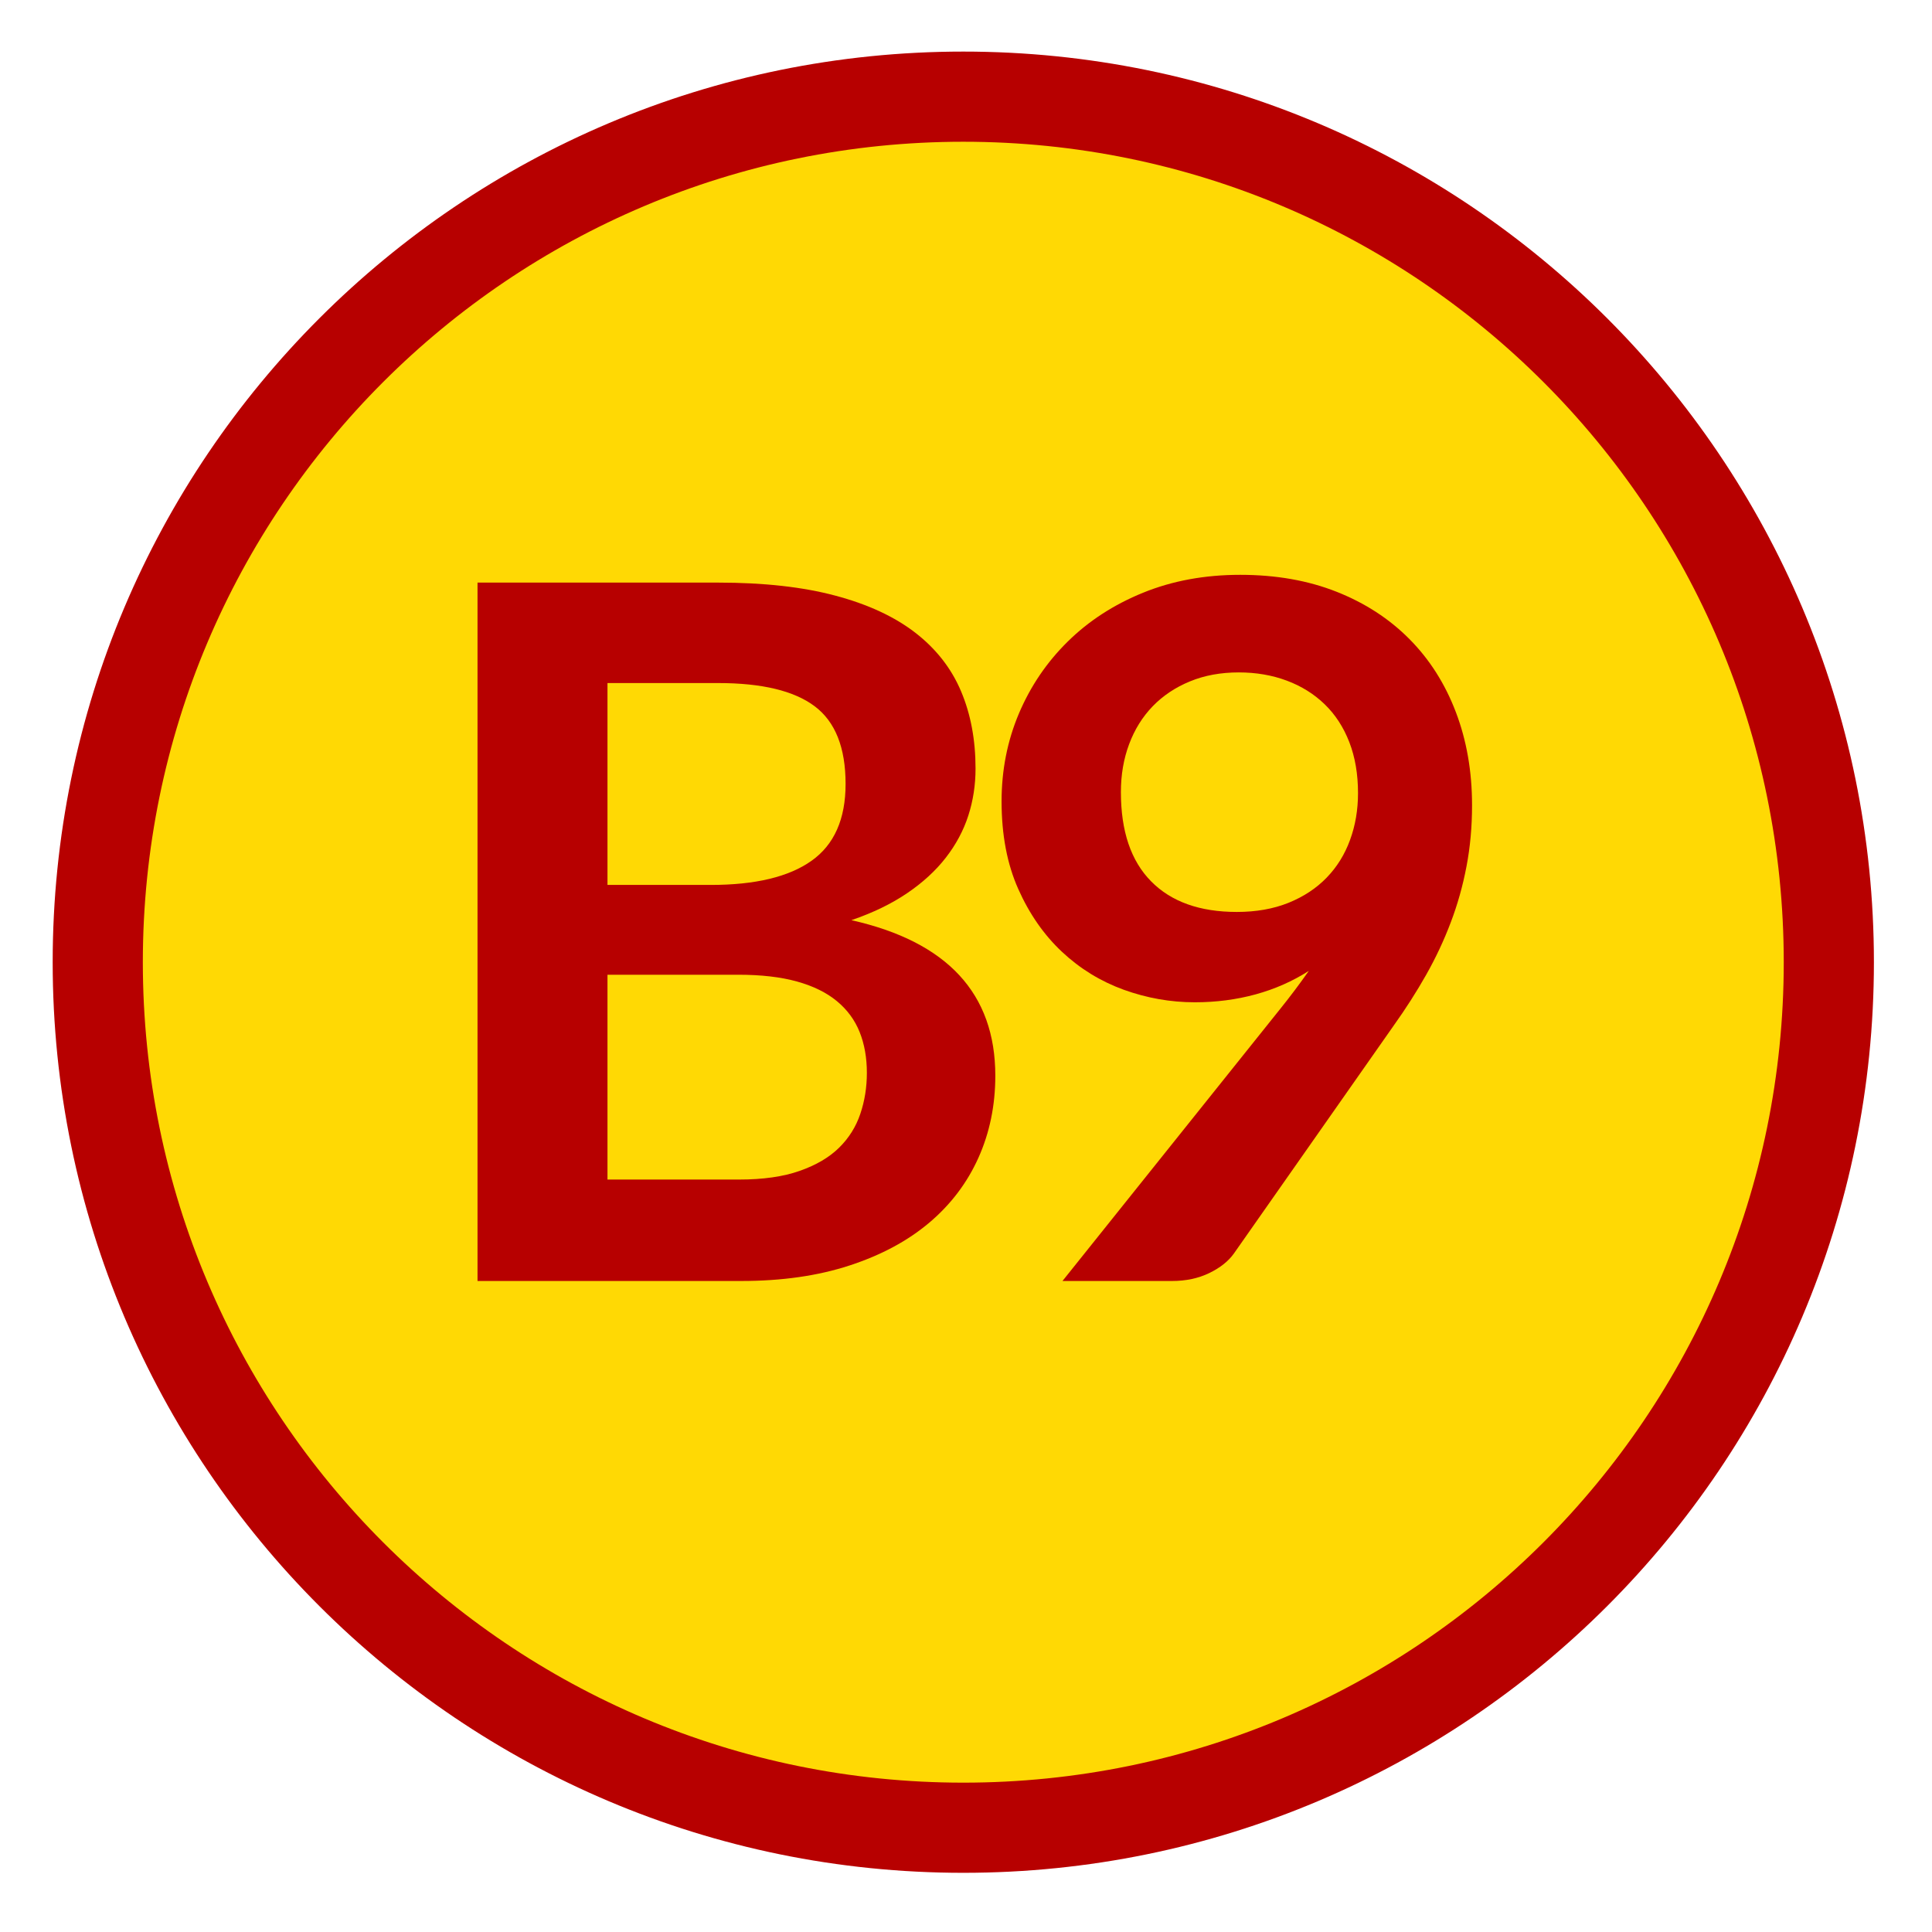
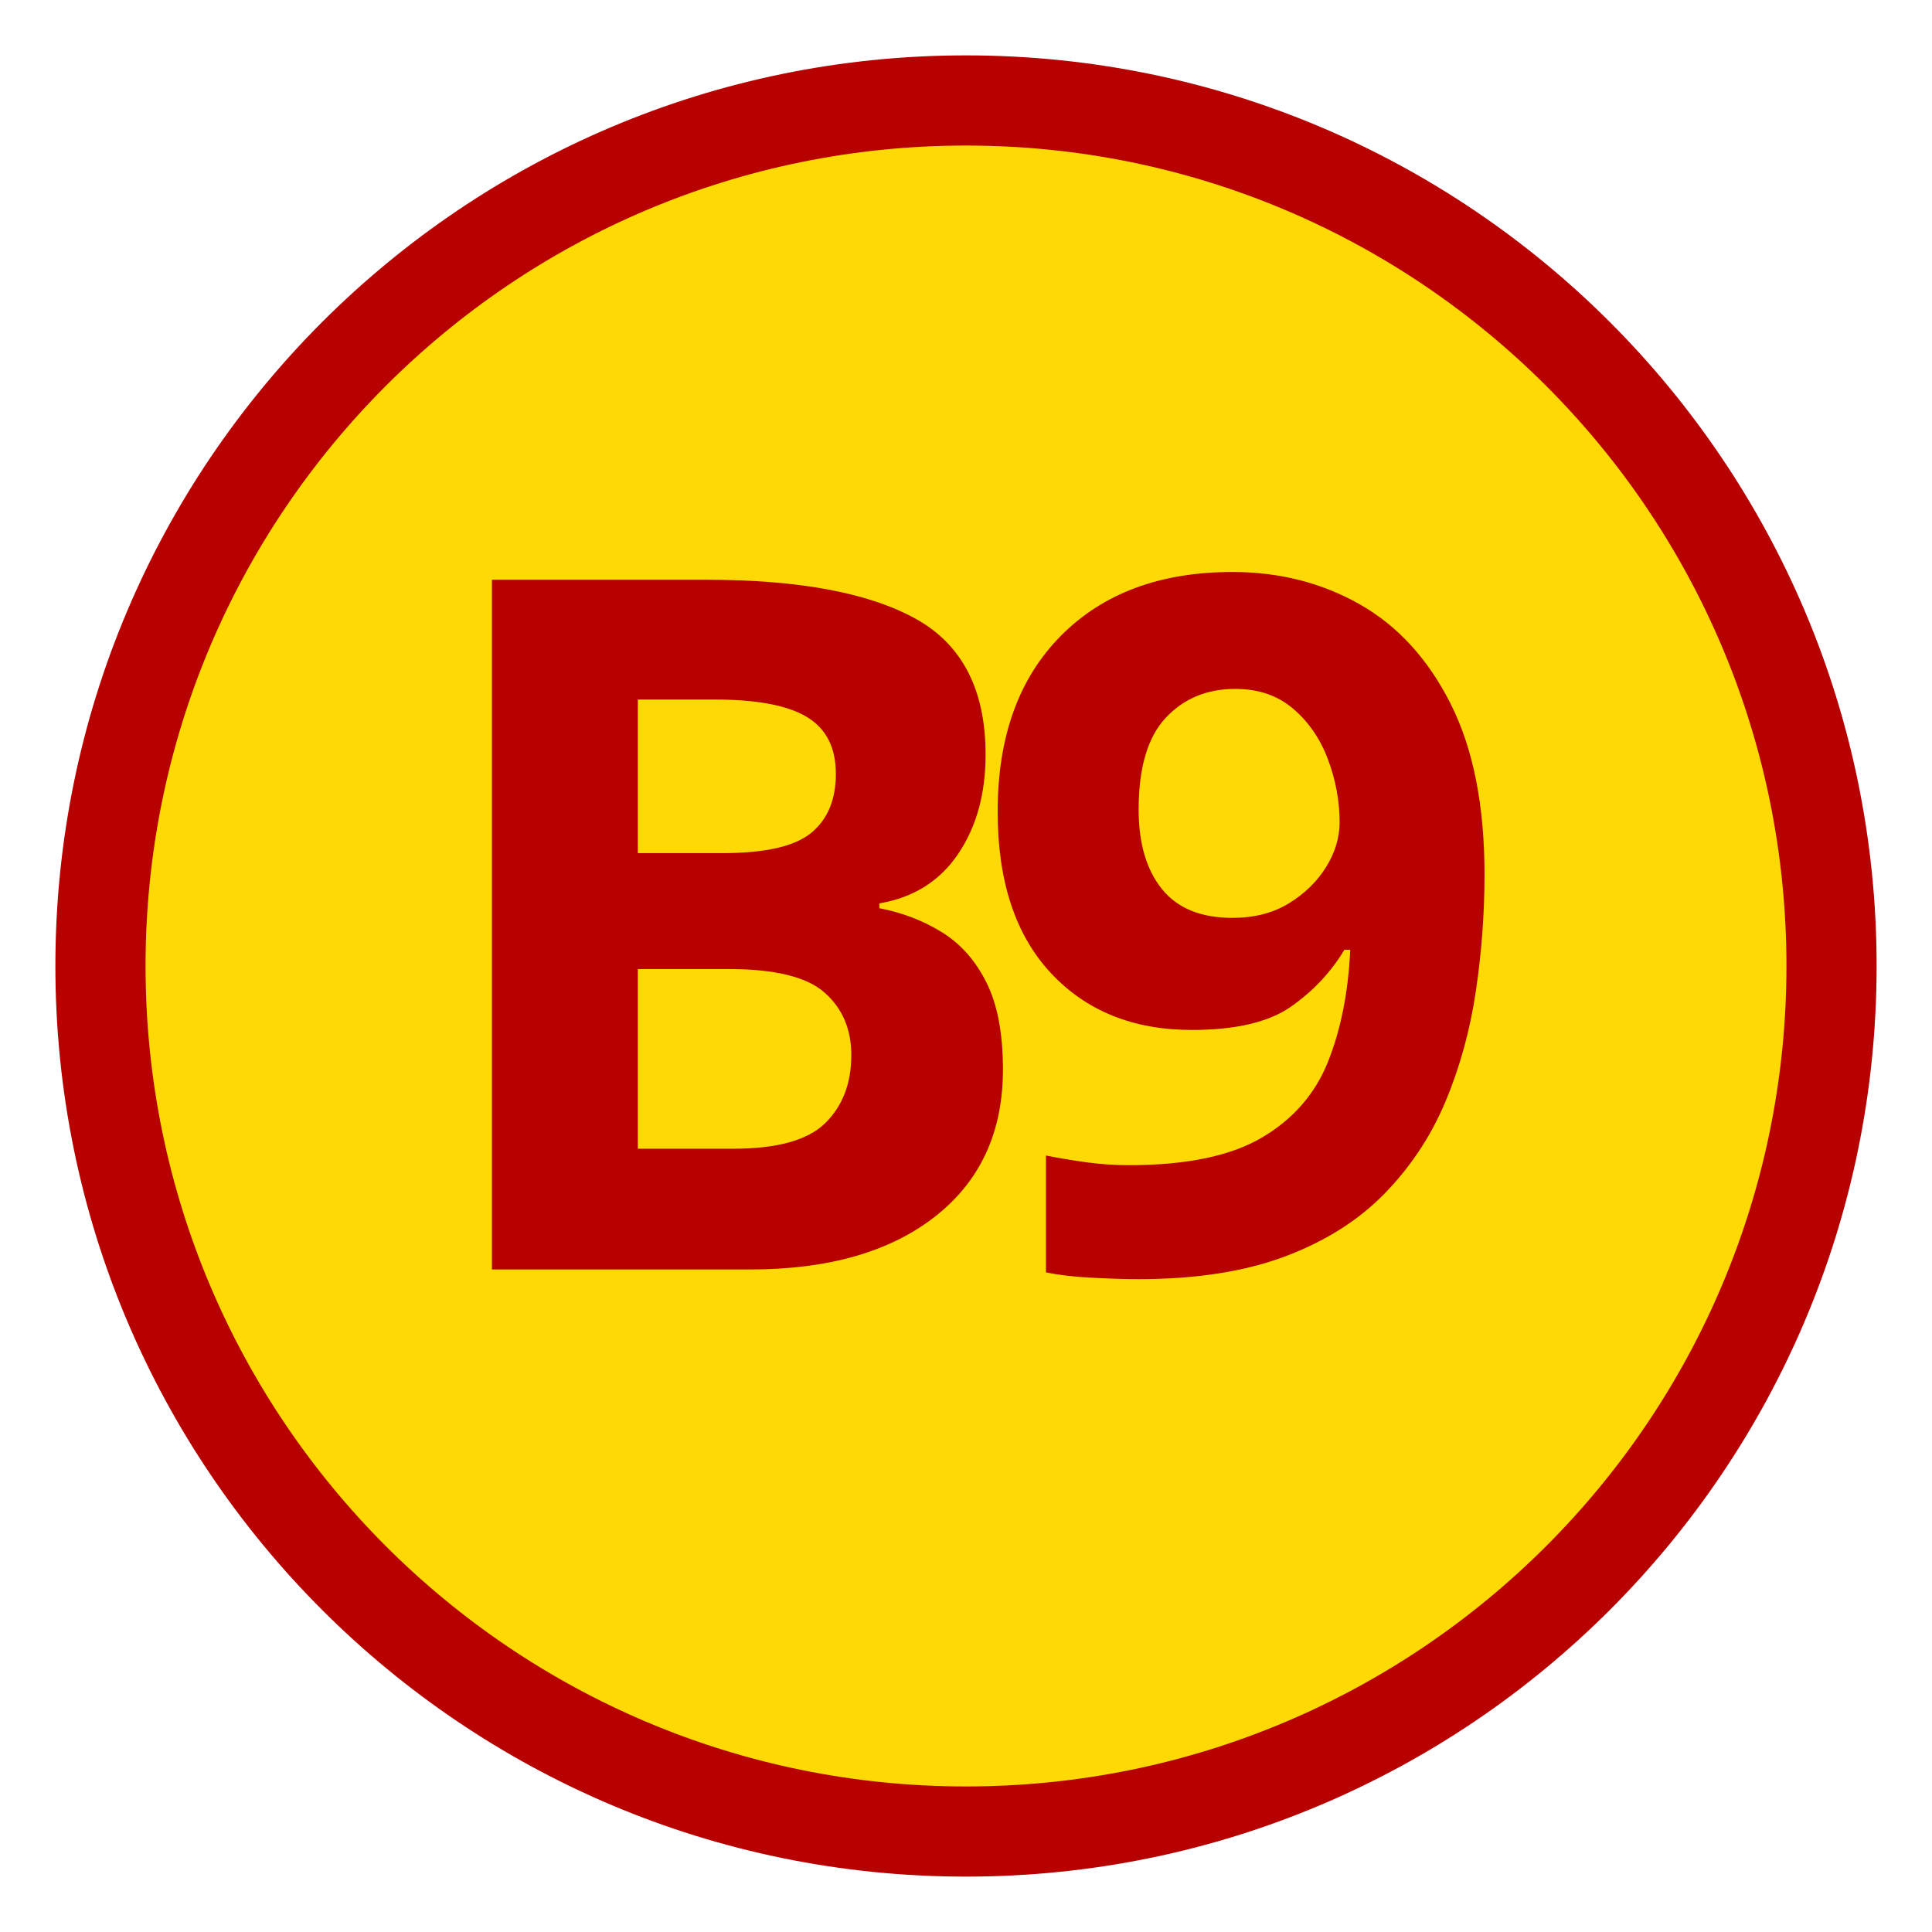
<svg xmlns="http://www.w3.org/2000/svg" version="1.1" width="300" height="300" viewBox="0 0 300 300" xml:space="preserve">
  <defs>
</defs>
  <rect x="0" y="0" width="100%" height="100%" fill="transparent" />
  <g transform="matrix(1 0 0 1 150 150)" id="39714ed3-390d-4cb6-8cbe-31d7cea4ccdf">
    <rect style="stroke: none; stroke-width: 1; stroke-dasharray: none; stroke-linecap: butt; stroke-dashoffset: 0; stroke-linejoin: miter; stroke-miterlimit: 4; fill: rgb(255,255,255); fill-rule: nonzero; opacity: 1; visibility: hidden;" vector-effect="non-scaling-stroke" x="-150" y="-150" rx="0" ry="0" width="300" height="300" />
  </g>
  <g transform="matrix(0 0 0 0 0 0)" id="11b22f8f-5568-4084-ba94-a0823e973087">
</g>
-   <g transform="matrix(3.84 0 0 3.84 149.58 149.41)" id="aef3dfdd-9eac-45e5-80f0-e0578921c6d1">
+   <g transform="matrix(3.84 0 0 3.84 150 150)" id="aef3dfdd-9eac-45e5-80f0-e0578921c6d1">
    <circle style="stroke: rgb(183,0,0); stroke-width: 14; stroke-dasharray: none; stroke-linecap: butt; stroke-dashoffset: 0; stroke-linejoin: miter; stroke-miterlimit: 4; fill: rgb(255,217,4); fill-rule: nonzero; opacity: 1;" vector-effect="non-scaling-stroke" cx="0" cy="0" r="35" />
  </g>
-   <g transform="matrix(0.75 0 0 0.75 149.19 151.79)" style="" id="857d2720-fed0-4acb-89a5-2566f2bc78a9">
-     <text xml:space="preserve" font-family="Lato" font-size="200" font-style="normal" font-weight="700" style="stroke: none; stroke-width: 1; stroke-dasharray: none; stroke-linecap: butt; stroke-dashoffset: 0; stroke-linejoin: miter; stroke-miterlimit: 4; fill: rgb(183,0,0); fill-rule: nonzero; opacity: 1; white-space: pre;">
+   <g transform="matrix(0.75 0 0 0.75 150 150)" style="" id="857d2720-fed0-4acb-89a5-2566f2bc78a9">
+     <text xml:space="preserve" font-family="Amasis MT Medium" font-size="200" font-style="normal" font-weight="600" style="stroke: none; stroke-width: 1; stroke-dasharray: none; stroke-linecap: butt; stroke-dashoffset: 0; stroke-linejoin: miter; stroke-miterlimit: 4; fill: rgb(183,0,0); fill-rule: nonzero; opacity: 1; white-space: pre;">
      <tspan x="-116.15" y="62.83">B</tspan>
      <tspan x="0.15" y="62.83">9</tspan>
    </text>
  </g>
</svg>
